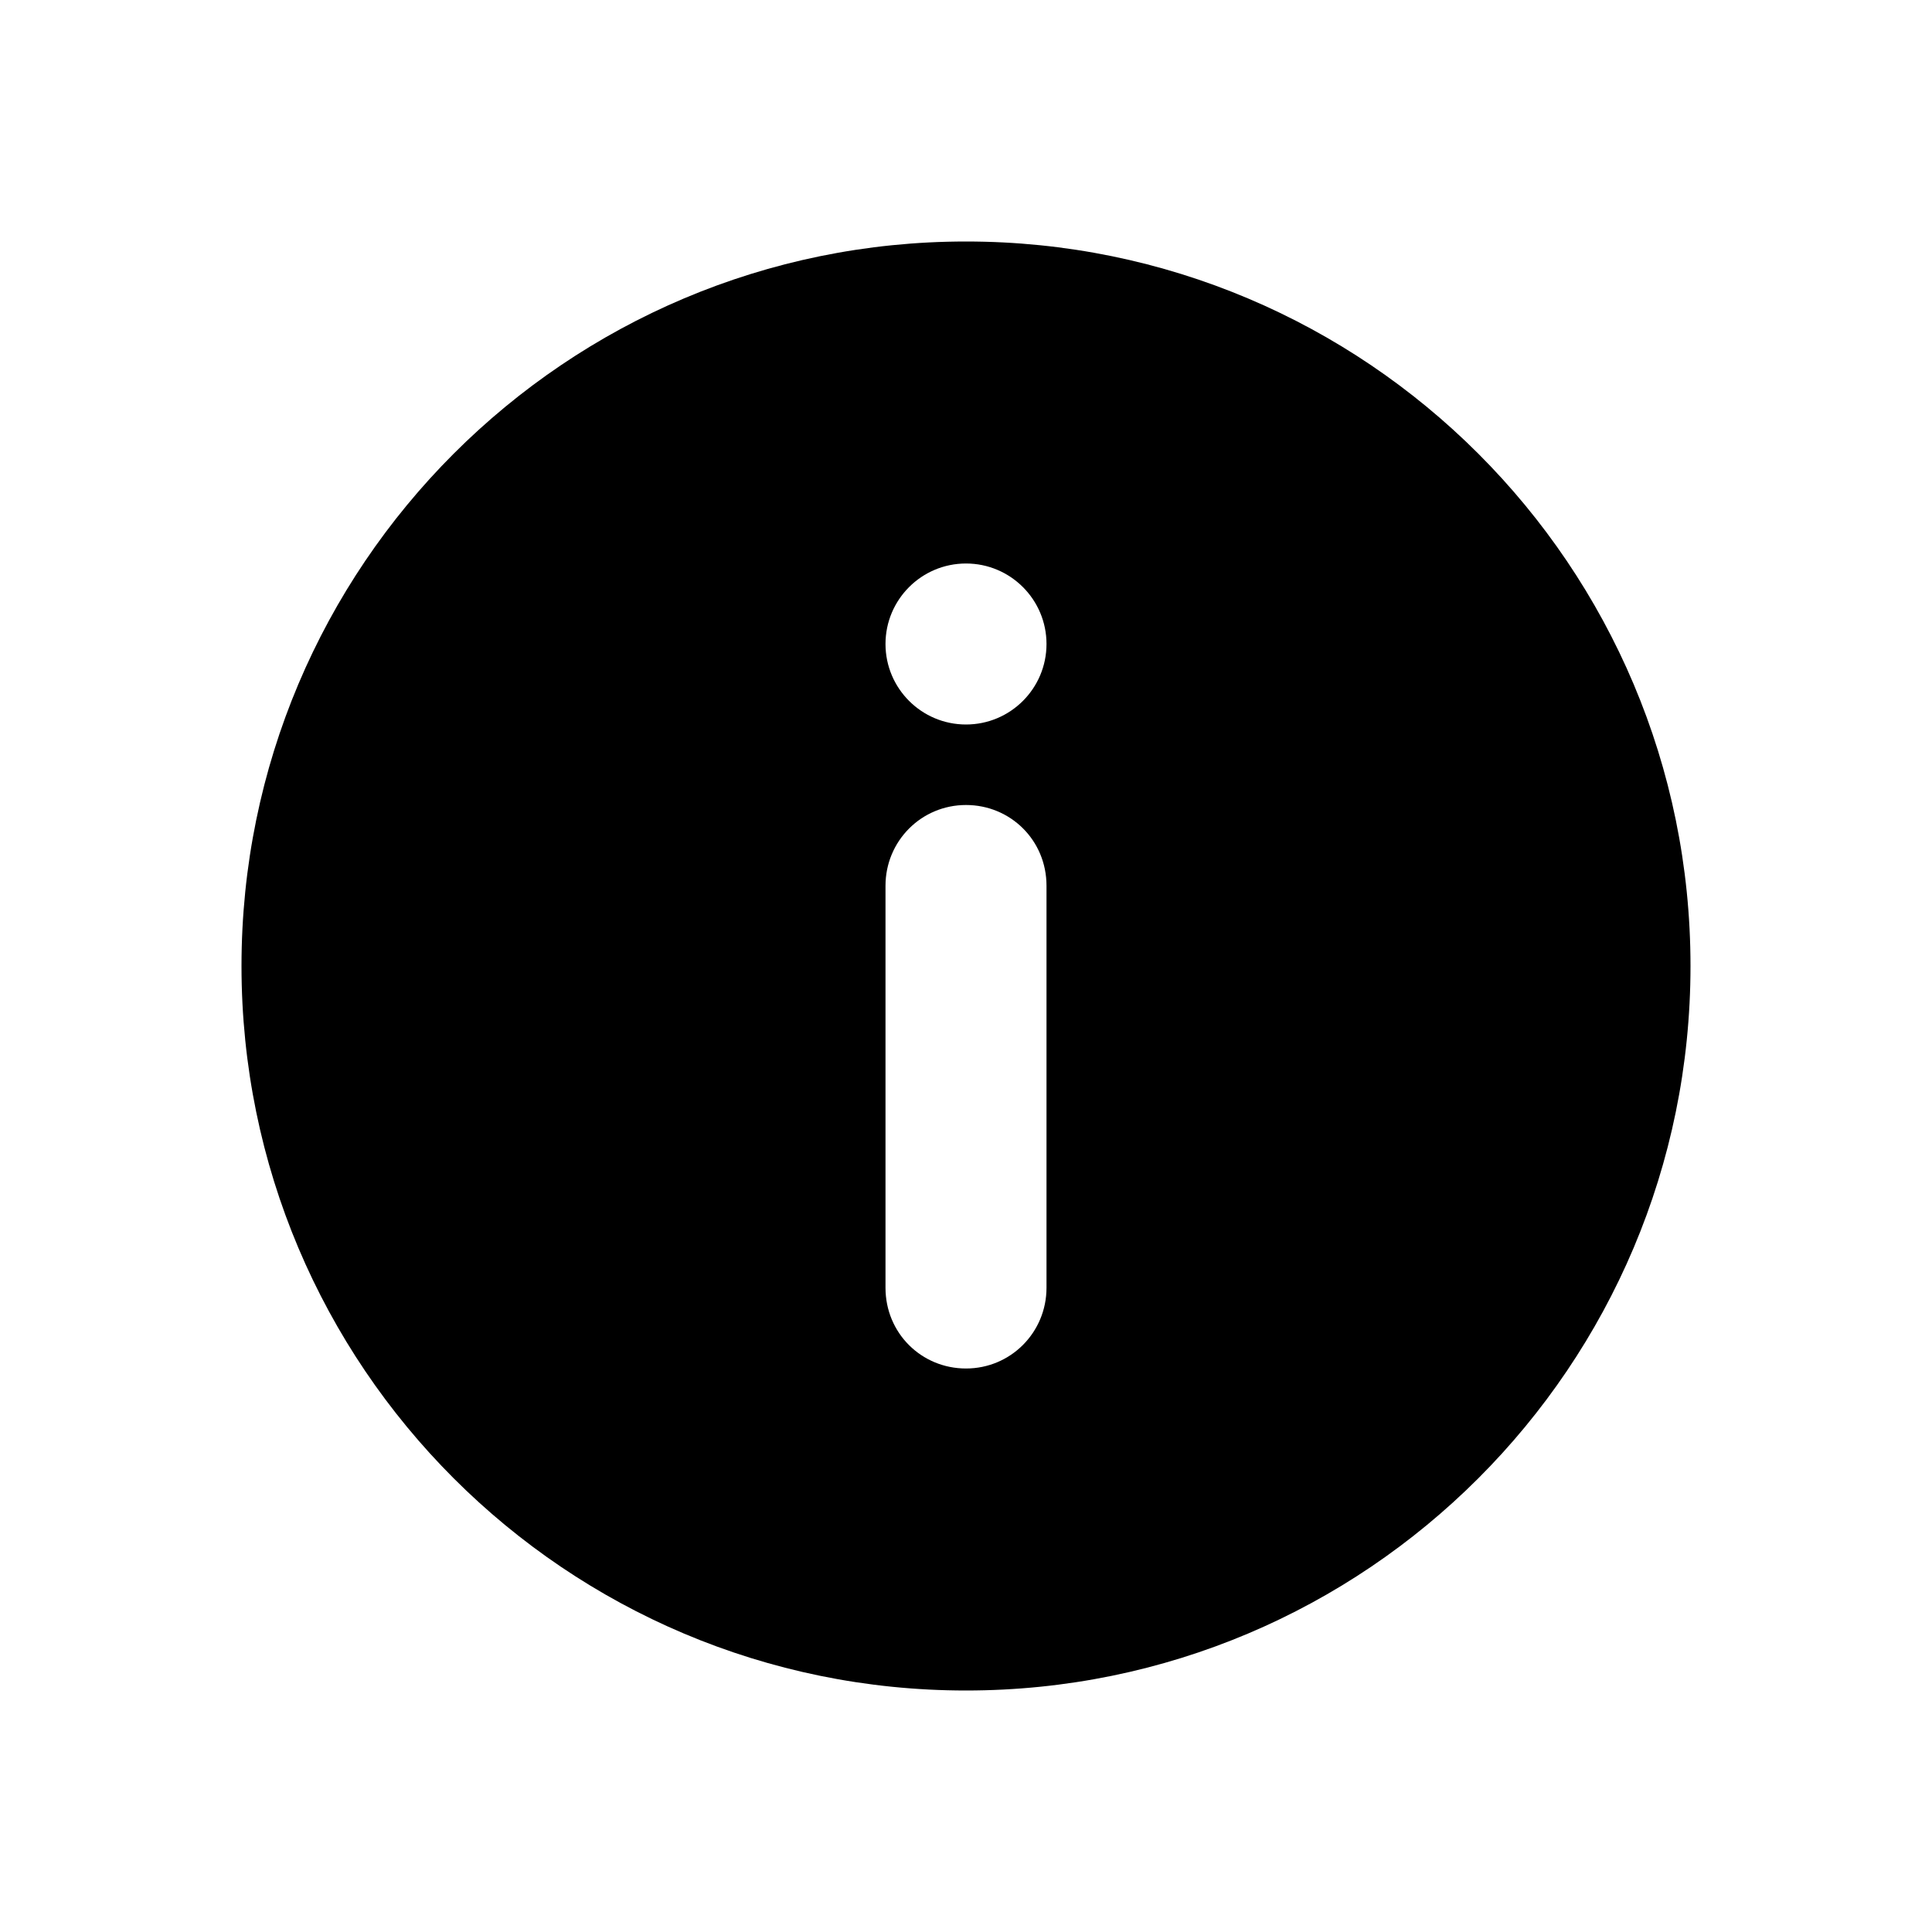
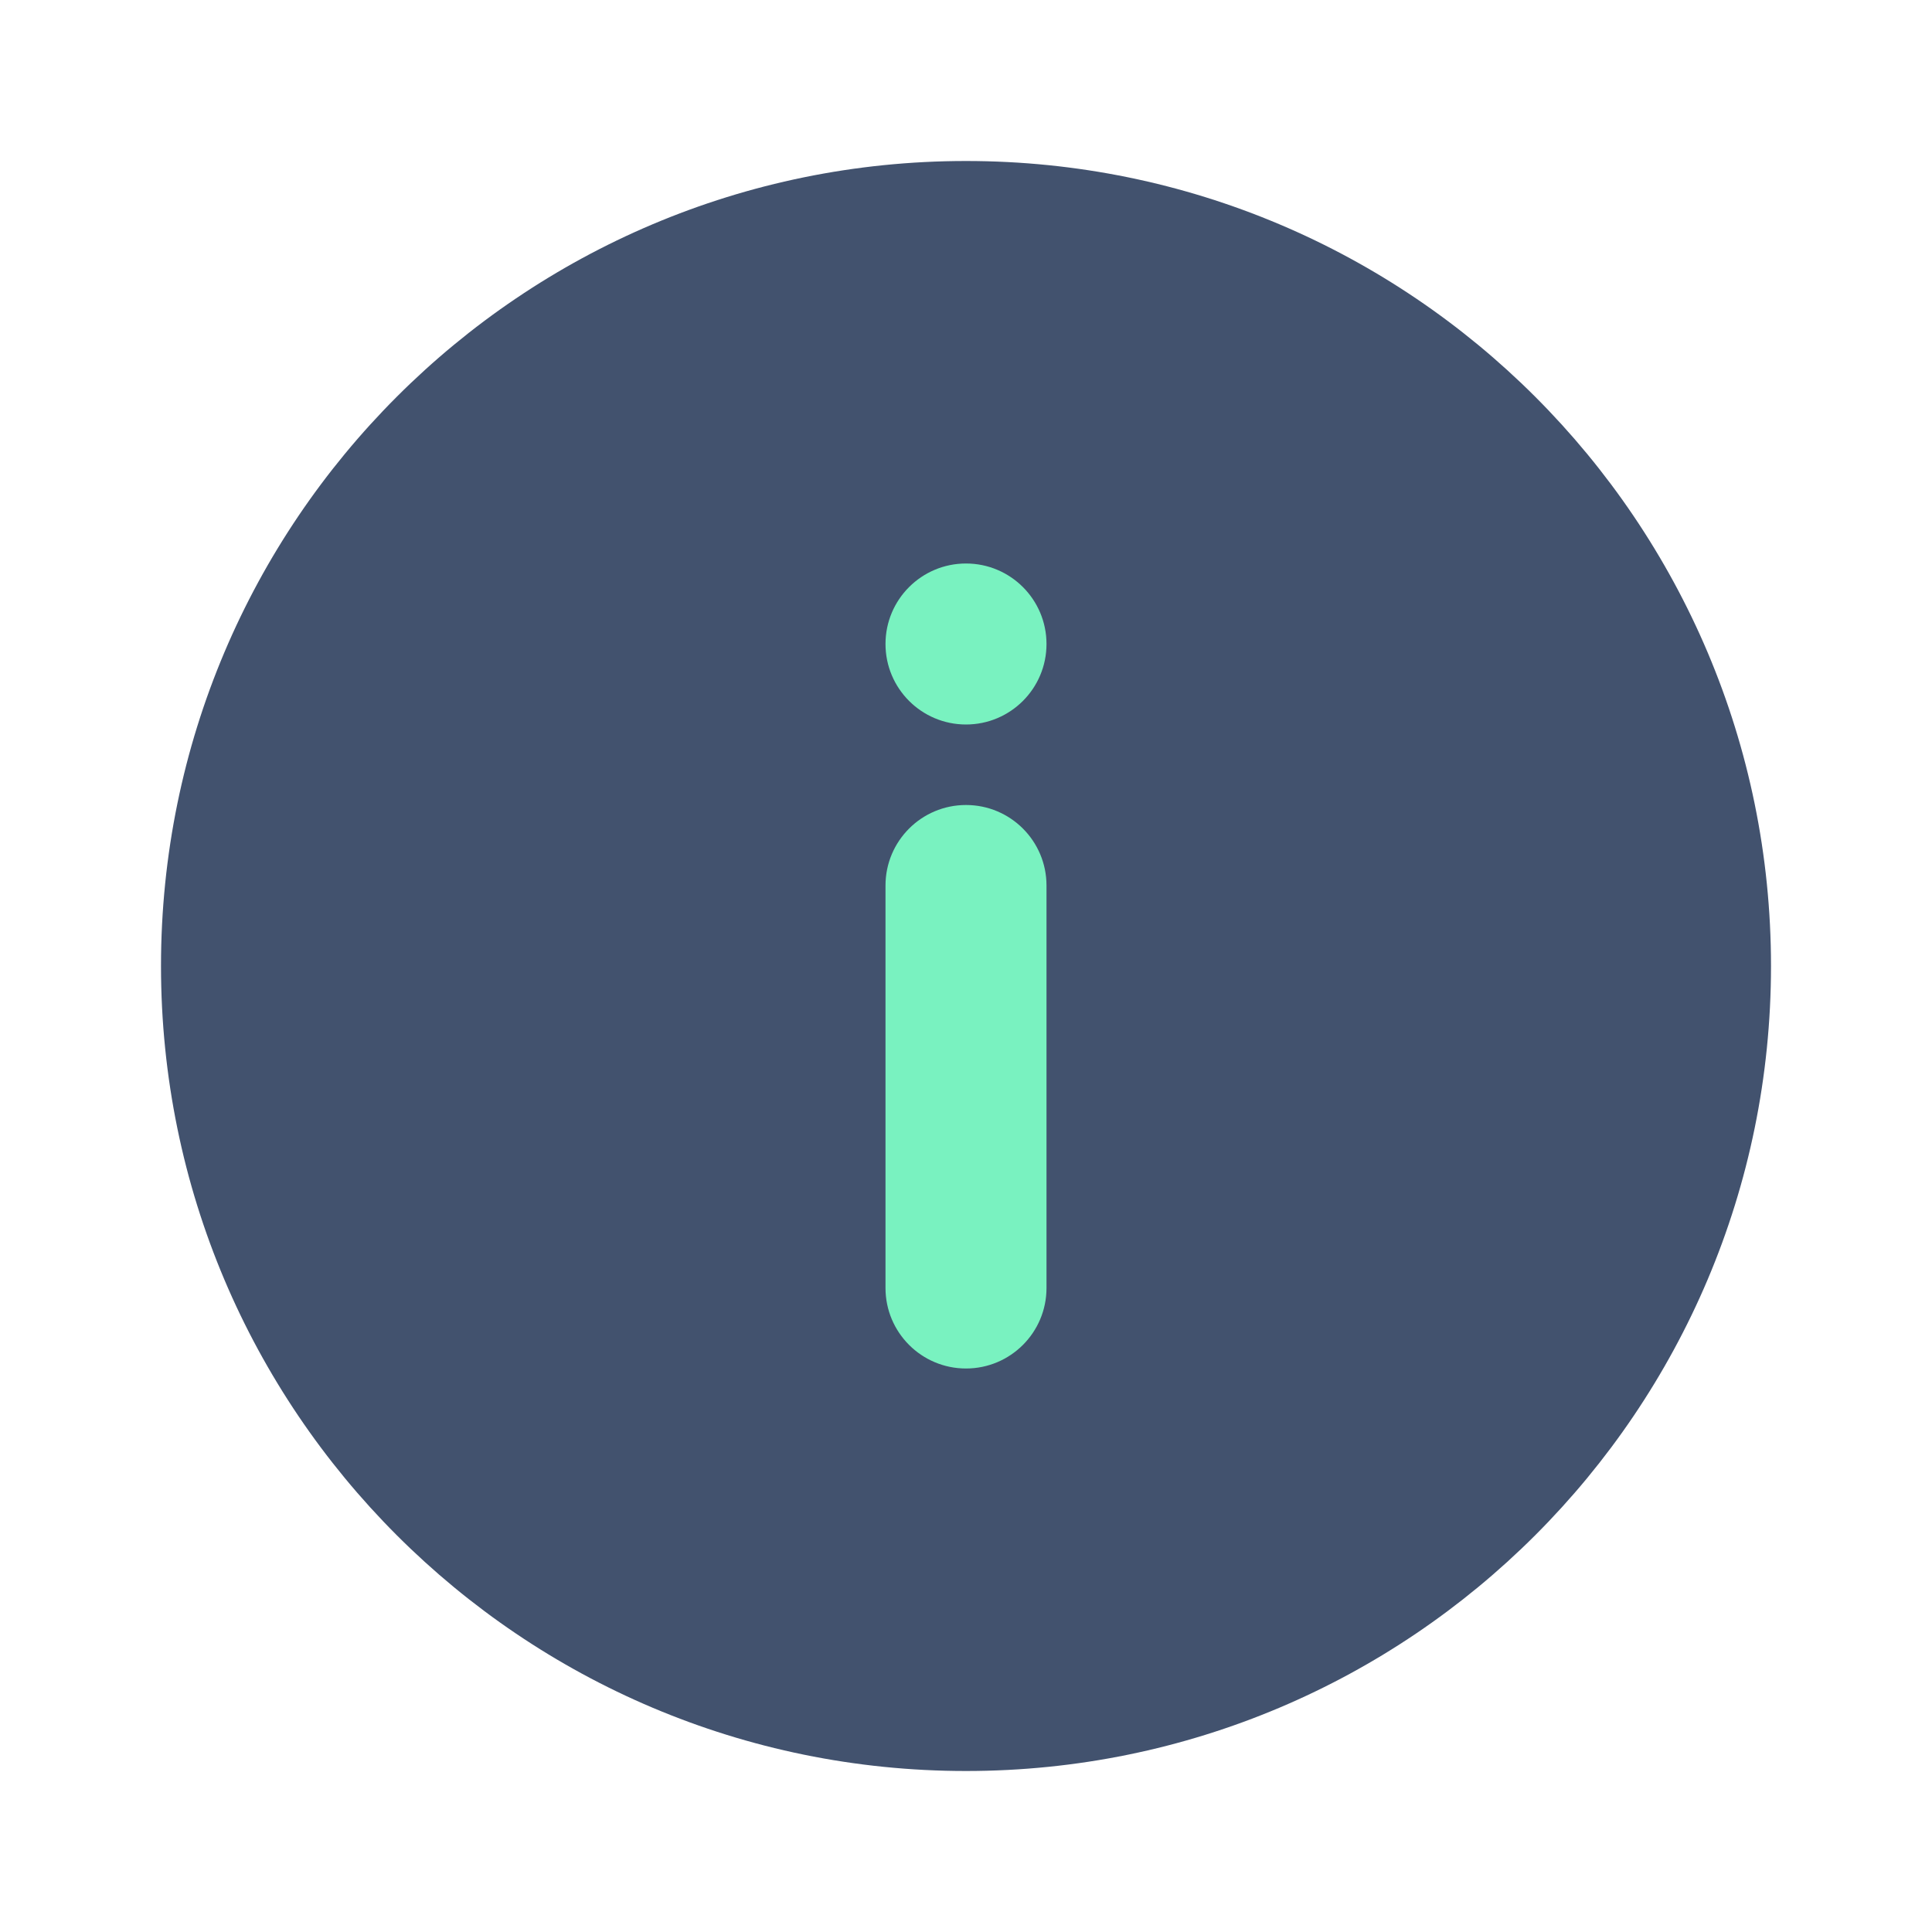
<svg xmlns="http://www.w3.org/2000/svg" width="24px" height="24px" viewBox="0 0 24 24" version="1.1">
  <defs />
-   <g id="Global" stroke="none" stroke-width="1" fill-rule="evenodd">
-     <g id="info" fill="currentColor">
-       <g id="Combined-Shape">
-         <path d="M3,12 C3,7.029 7.029,3 12,3 C16.971,3 21,7.029 21,12 C21,16.971 16.971,21 12,21 C7.029,21 3,16.971 3,12 Z M11,11.003 L11,15.997 C11,16.562 11.448,17 12,17 C12.556,17 13,16.551 13,15.997 L13,11.003 C13,10.438 12.552,10 12,10 C11.444,10 11,10.449 11,11.003 Z M12,9 C12.552,9 13,8.552 13,8 C13,7.448 12.552,7 12,7 C11.448,7 11,7.448 11,8 C11,8.552 11.448,9 12,9 Z" />
-       </g>
+   <g id="Global" stroke="none" stroke-width="1" fill="none" fill-rule="evenodd">
+     <g id="icons/info">
+       <path d="M2,12 C2,17.523 6.477,22 12,22 C17.523,22 22,17.523 22,12 C22,6.477 17.523,2 12,2 C6.477,2 2,6.477 2,12 Z" id="Combined-Shape" fill="#42526E" />
+       <rect id="Rectangle" fill="#79F2C0" x="11" y="10" width="2" height="7" rx="1" />
+       <circle id="Oval" fill="#79F2C0" cx="12" cy="8" r="1" />
    </g>
  </g>
</svg>
